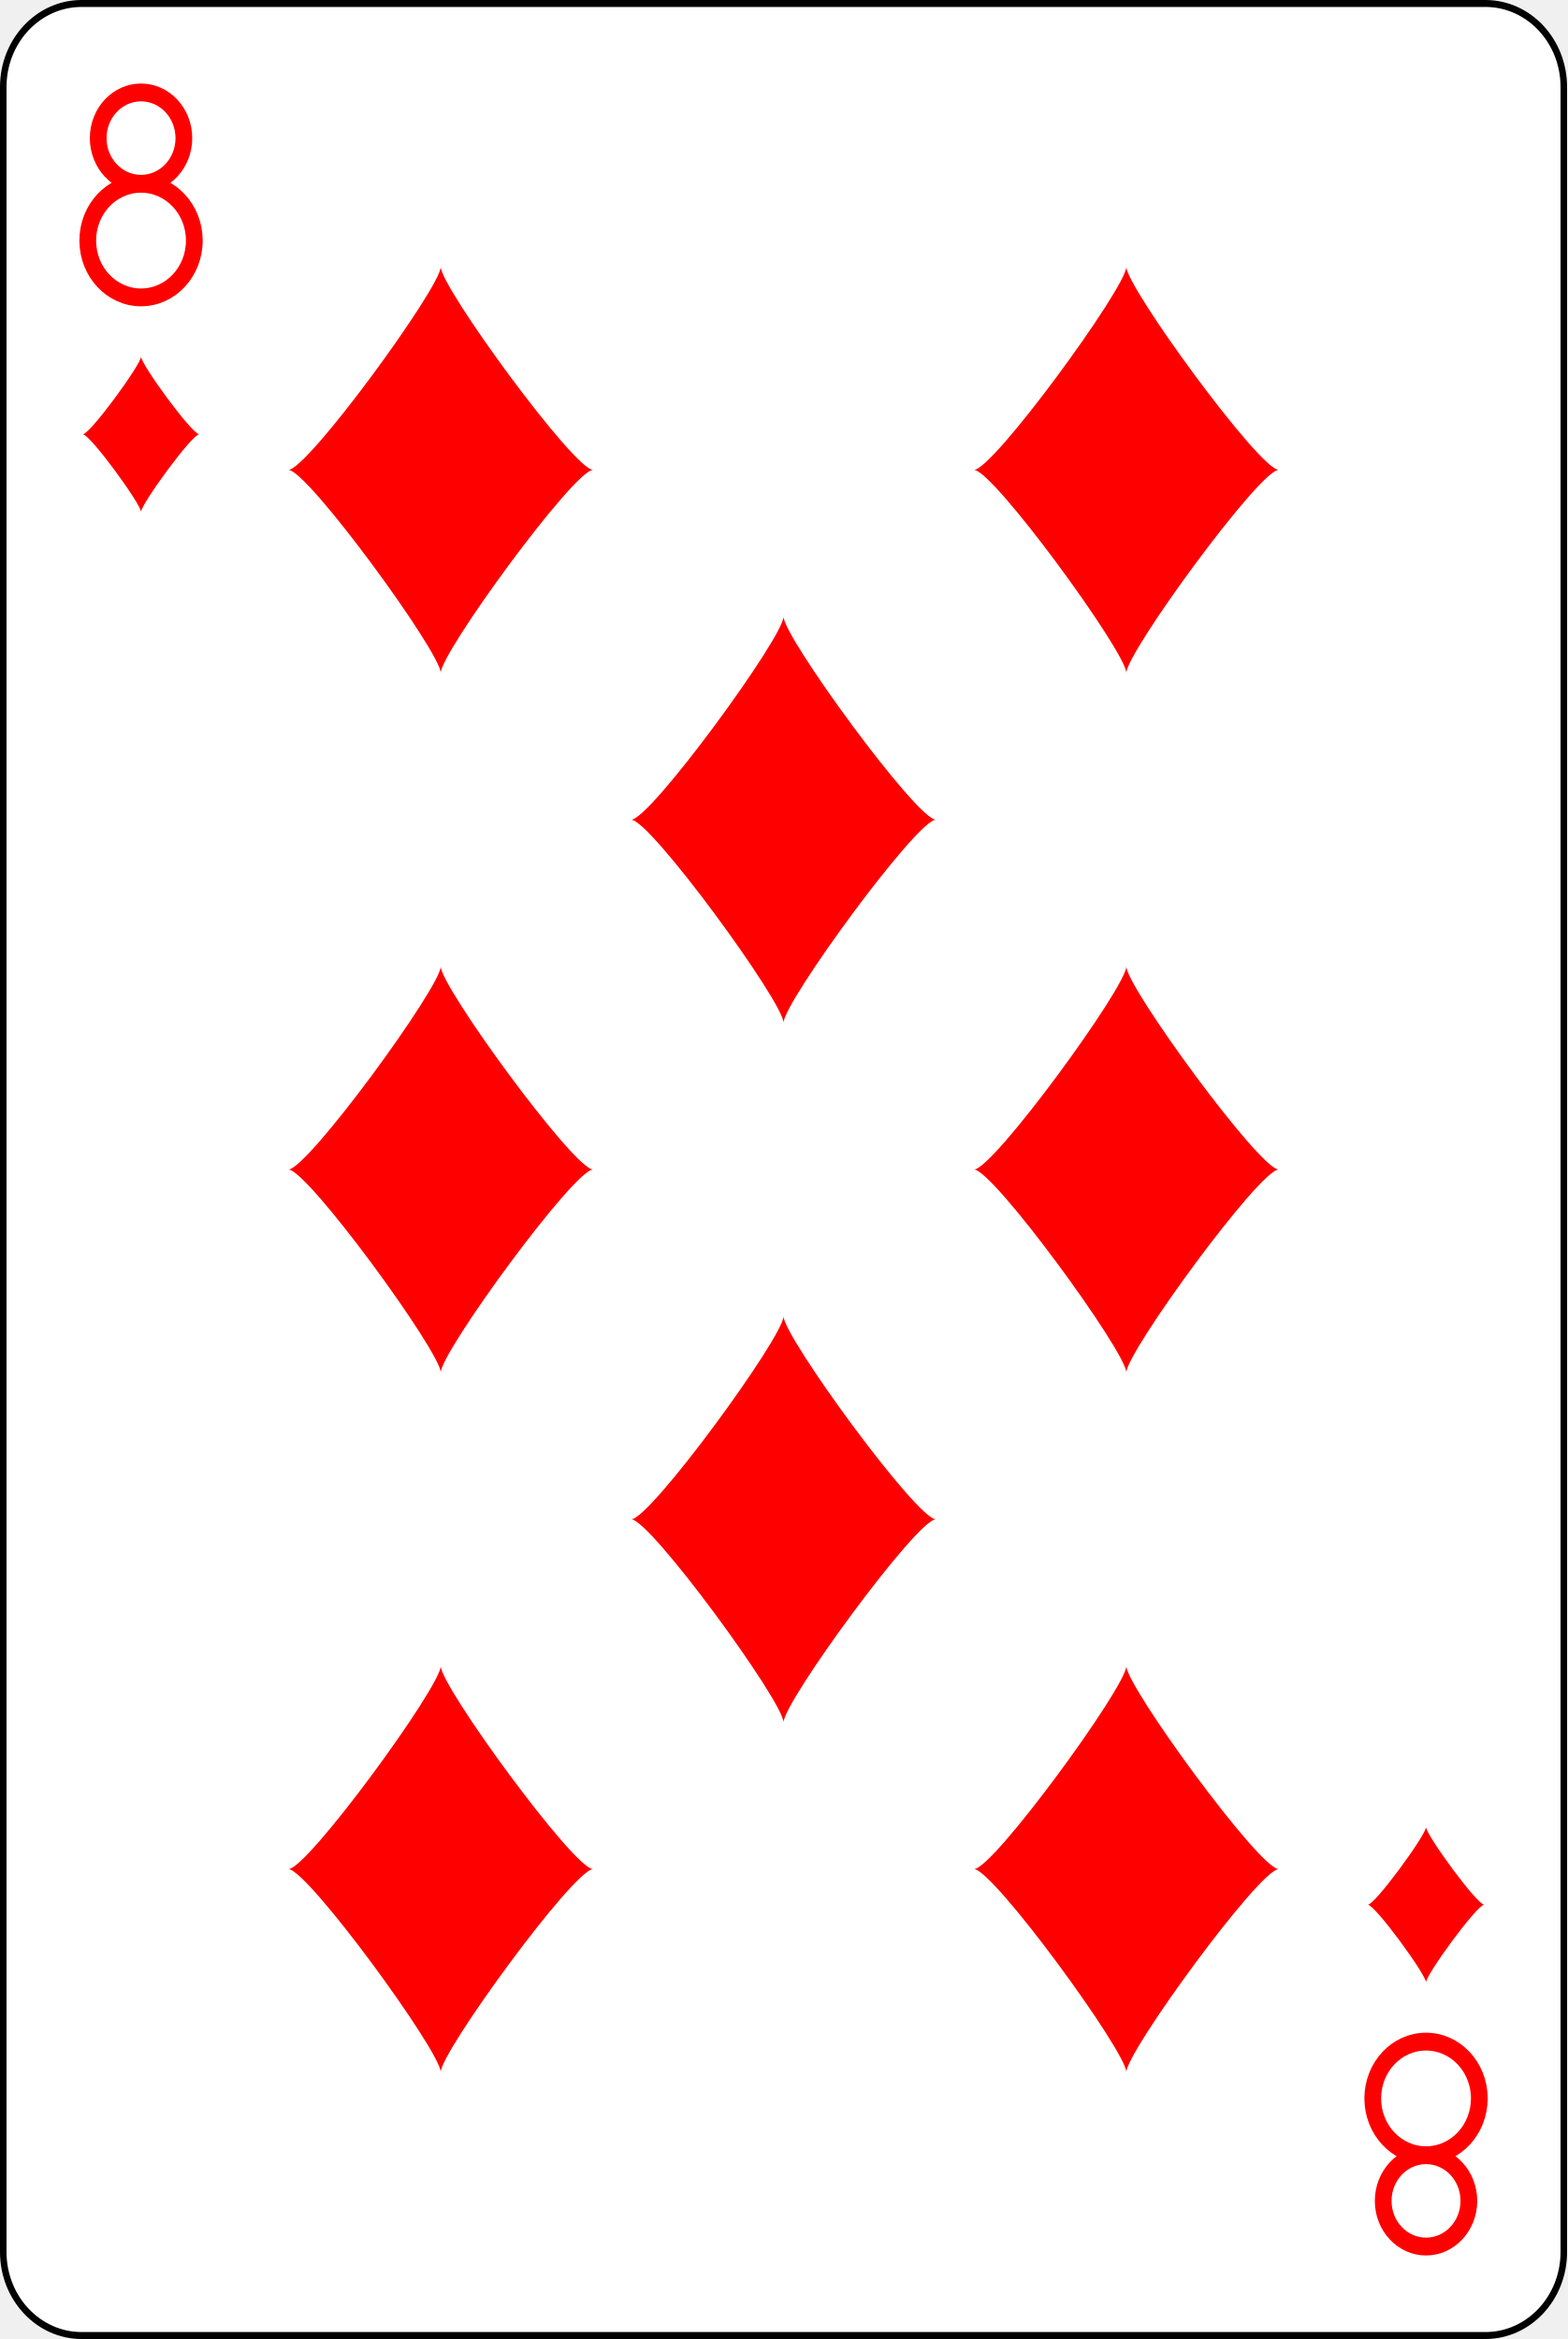
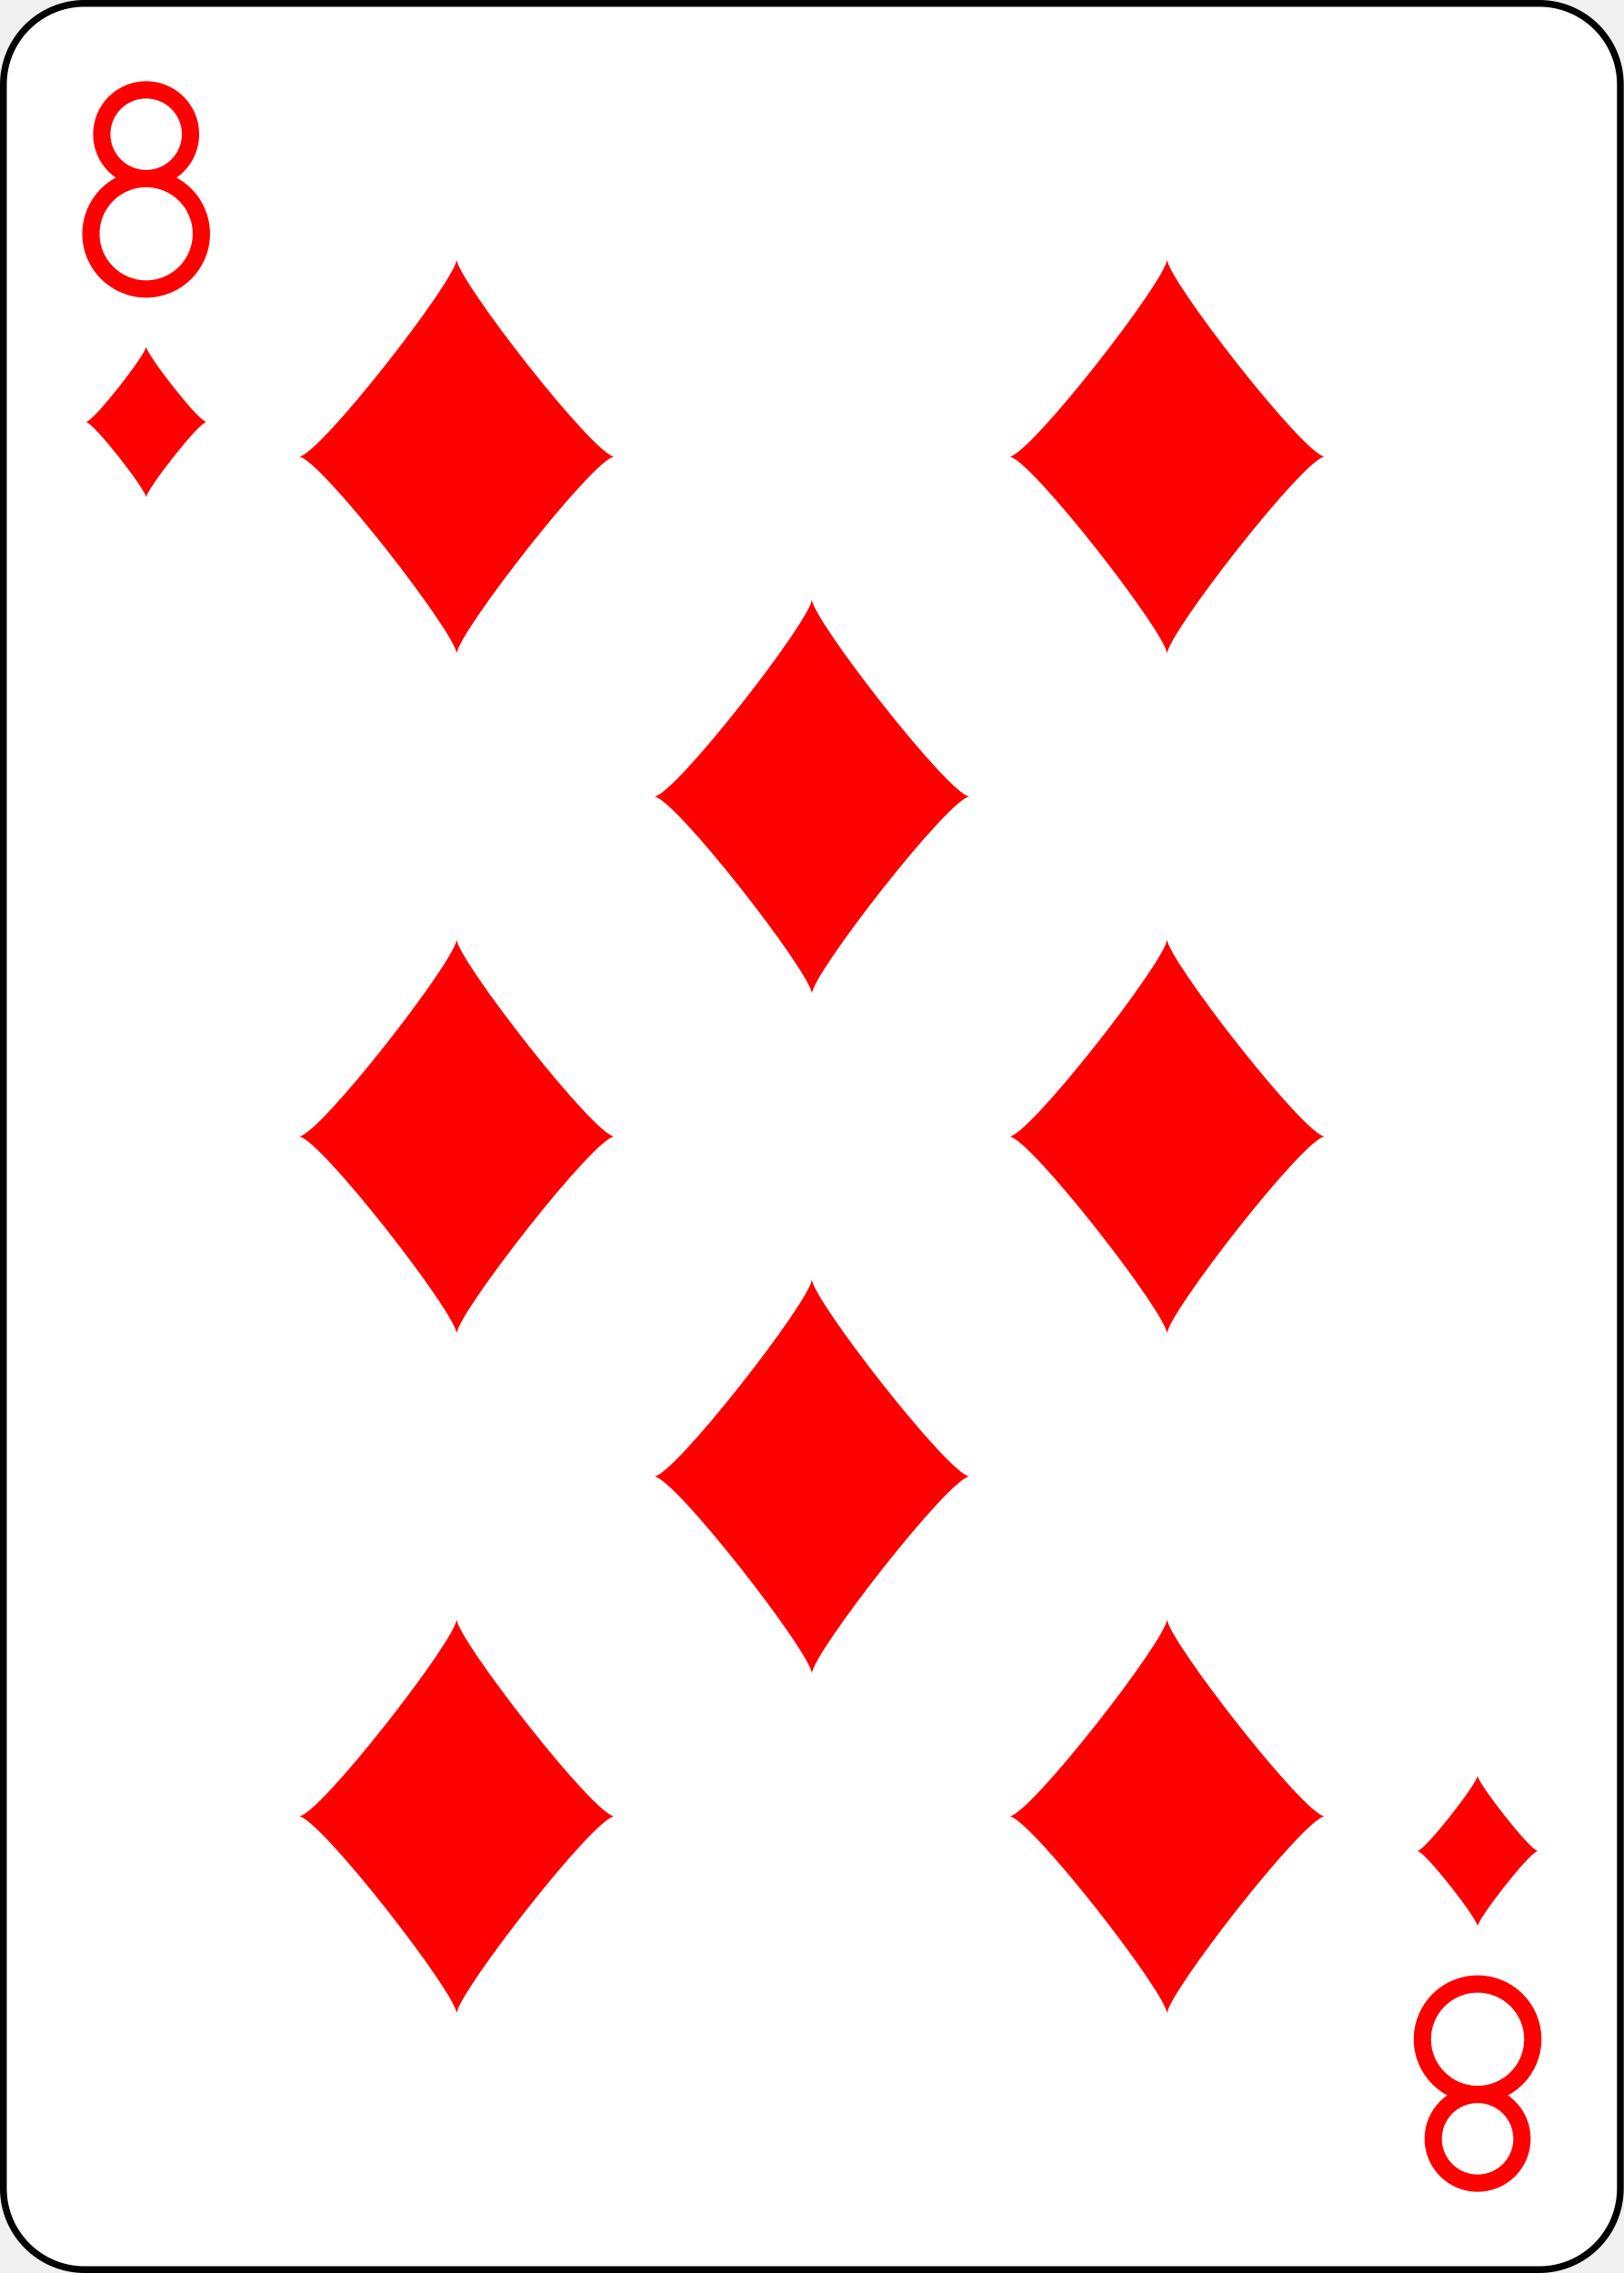
- <svg xmlns="http://www.w3.org/2000/svg" xmlns:xlink="http://www.w3.org/1999/xlink" class="card" face="8D" height="1in" preserveAspectRatio="none" viewBox="-120 -168 240 336" width="0.67in">
+ <svg xmlns="http://www.w3.org/2000/svg" xmlns:xlink="http://www.w3.org/1999/xlink" class="card" face="8D" height="0.9n" preserveAspectRatio="none" viewBox="-120 -168 240 336" width="0.6in">
  <symbol id="SD8" viewBox="-600 -600 1200 1200" preserveAspectRatio="xMinYMid">
    <path d="M-400 0C-350 0 0 -450 0 -500C0 -450 350 0 400 0C350 0 0 450 0 500C0 450 -350 0 -400 0Z" fill="red" />
  </symbol>
  <symbol id="VD8" viewBox="-500 -500 1000 1000" preserveAspectRatio="xMinYMid">
    <path d="M-1 -50A205 205 0 1 1 1 -50L-1 -50A255 255 0 1 0 1 -50Z" stroke="red" stroke-width="80" stroke-linecap="square" stroke-miterlimit="1.5" fill="none" />
  </symbol>
  <rect width="239" height="335" x="-119.5" y="-167.5" rx="12" ry="12" fill="white" stroke="black" />
  <use xlink:href="#VD8" height="32" x="-114.4" y="-156" />
  <use xlink:href="#SD8" height="26.769" x="-111.784" y="-119" />
  <use xlink:href="#SD8" height="70" x="-87.501" y="-135.501" />
  <use xlink:href="#SD8" height="70" x="17.501" y="-135.501" />
  <use xlink:href="#SD8" height="70" x="-35" y="-85.25" />
  <use xlink:href="#SD8" height="70" x="-87.501" y="-35" />
  <use xlink:href="#SD8" height="70" x="17.501" y="-35" />
  <g transform="rotate(180)">
    <use xlink:href="#VD8" height="32" x="-114.4" y="-156" />
    <use xlink:href="#SD8" height="26.769" x="-111.784" y="-119" />
    <use xlink:href="#SD8" height="70" x="-87.501" y="-135.501" />
    <use xlink:href="#SD8" height="70" x="17.501" y="-135.501" />
    <use xlink:href="#SD8" height="70" x="-35" y="-85.25" />
  </g>
</svg>
